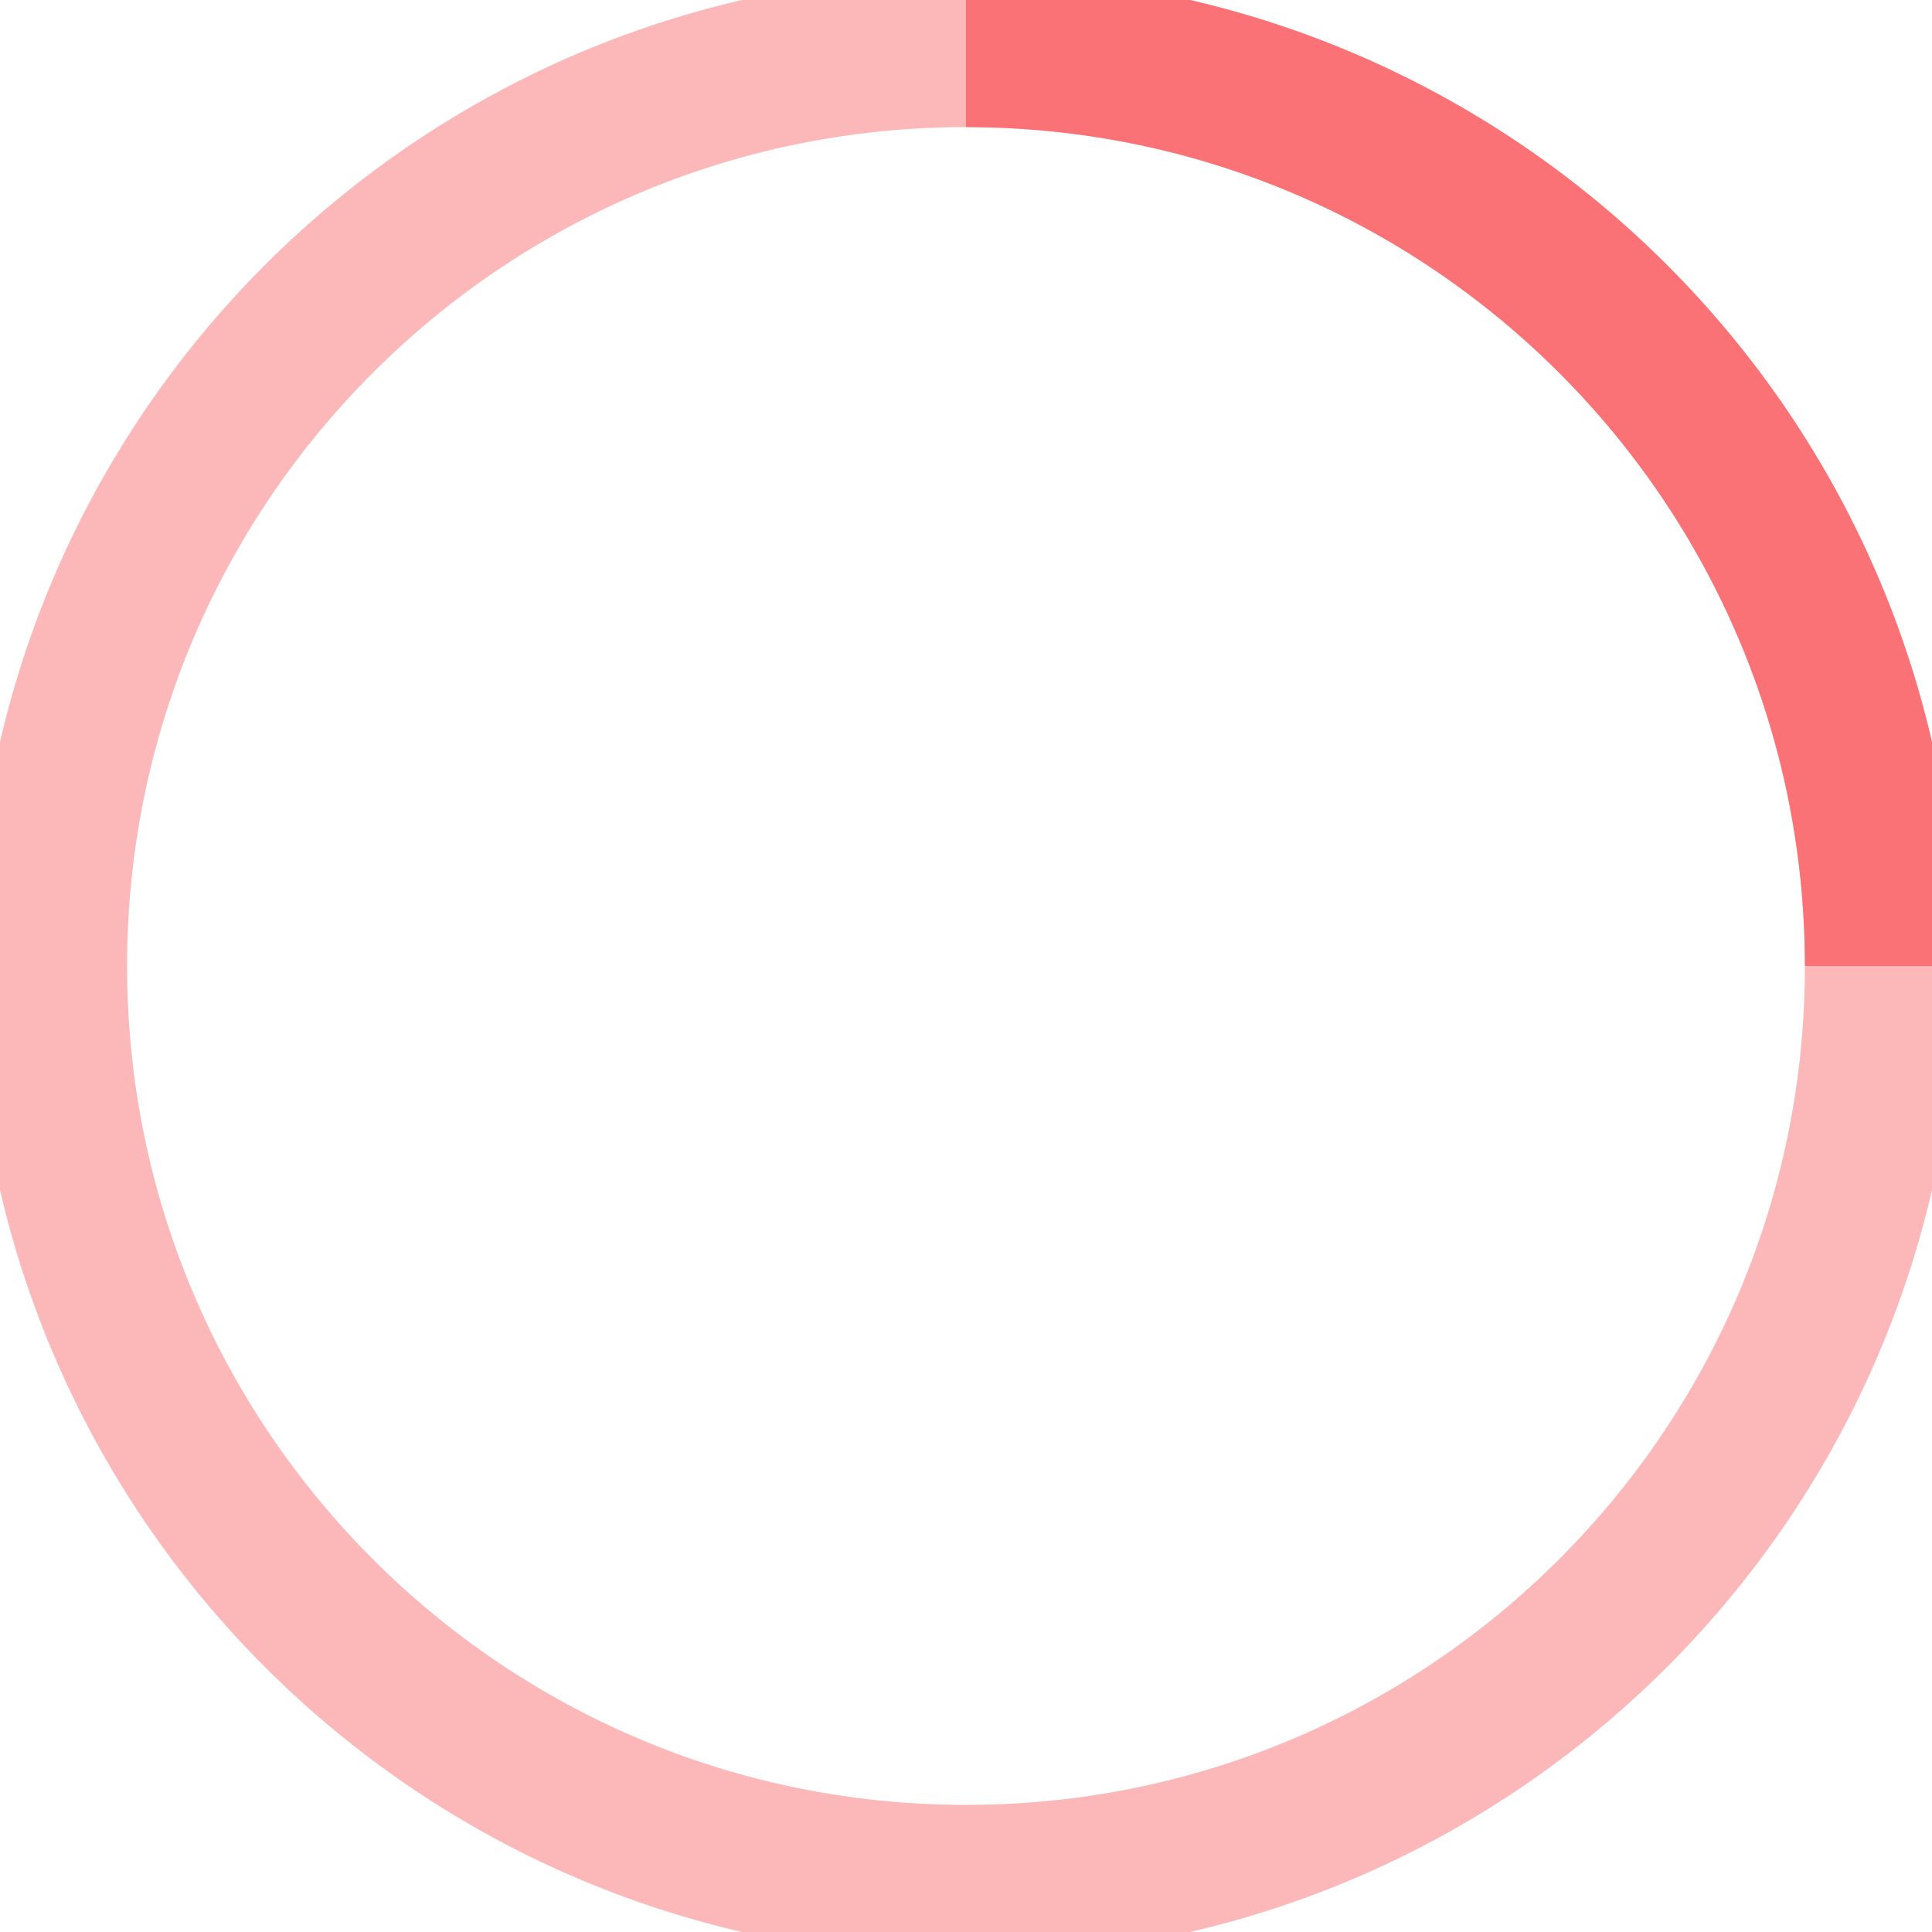
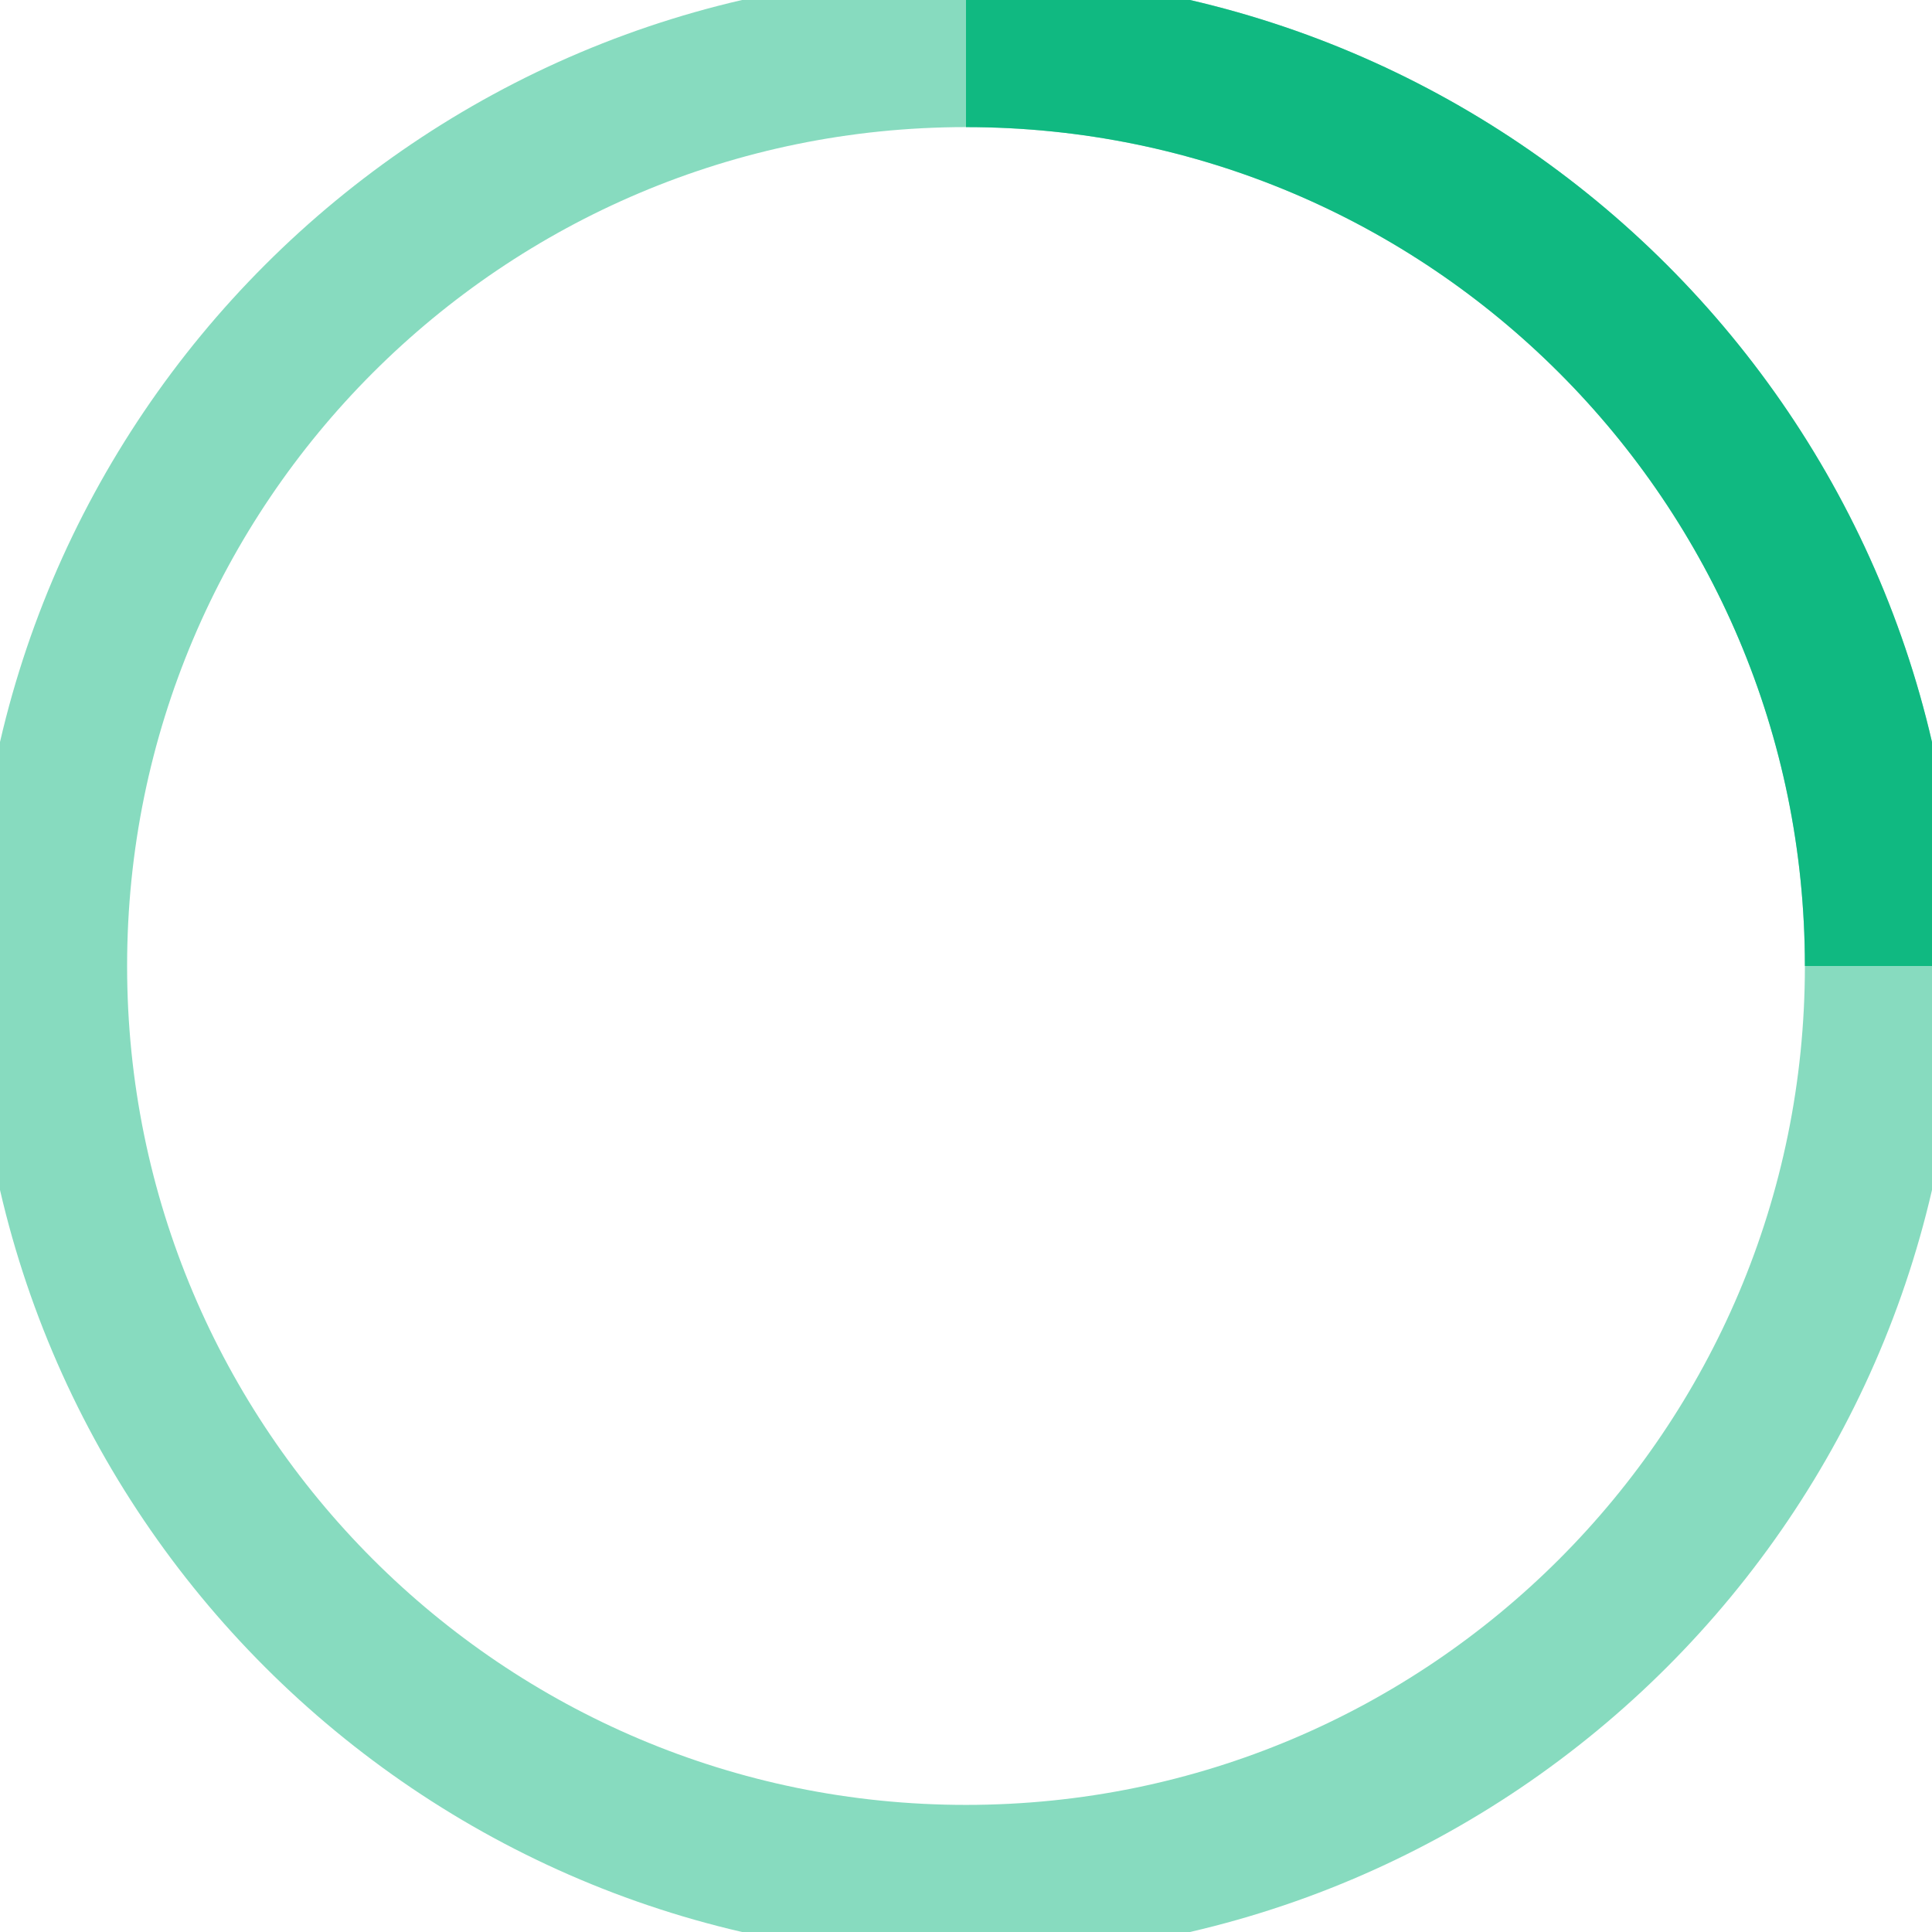
- <svg xmlns="http://www.w3.org/2000/svg" width="38" height="38" viewBox="0 0 38 38" stroke="#FA7275">
+ <svg xmlns="http://www.w3.org/2000/svg" width="38" height="38" viewBox="0 0 38 38" stroke="#10b981">
  <g fill="none" fill-rule="evenodd">
    <g transform="translate(1 1)" stroke-width="3">
      <circle stroke-opacity=".5" cx="18" cy="18" r="18" />
      <path d="M36 18c0-9.94-8.06-18-18-18">
        <animateTransform attributeName="transform" type="rotate" from="0 18 18" to="360 18 18" dur=".7s" repeatCount="indefinite" />
      </path>
    </g>
  </g>
</svg>
